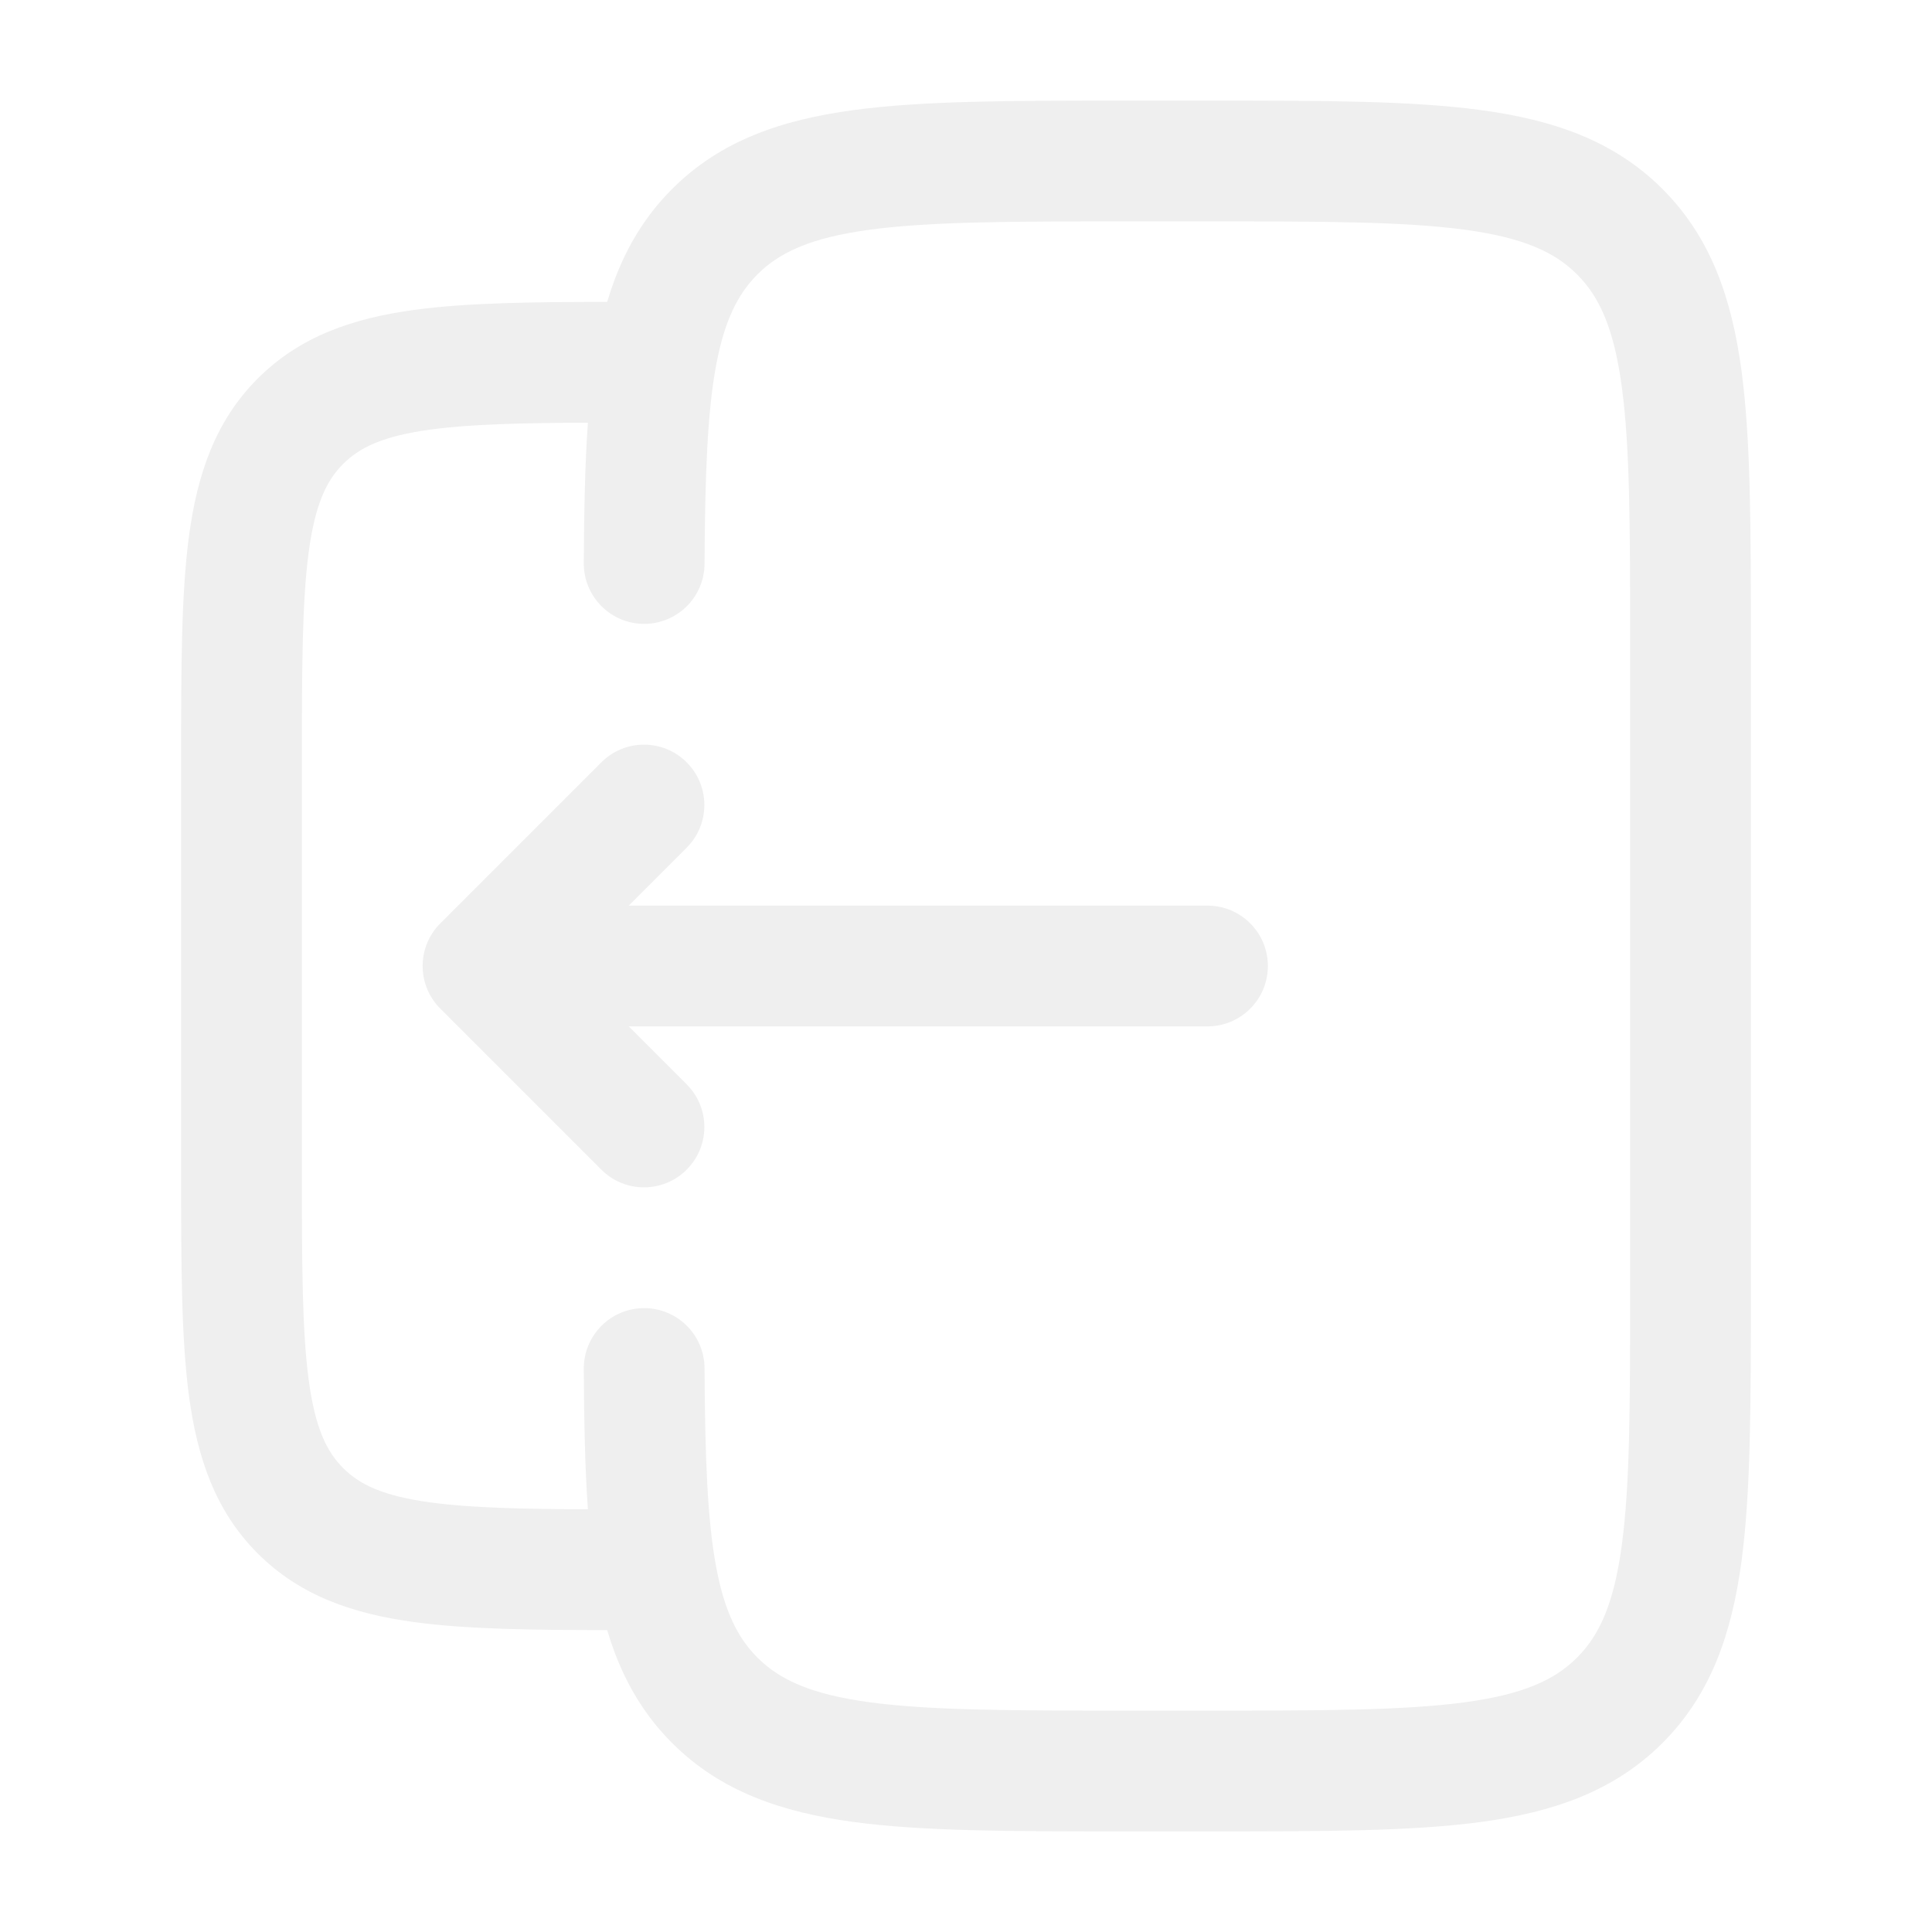
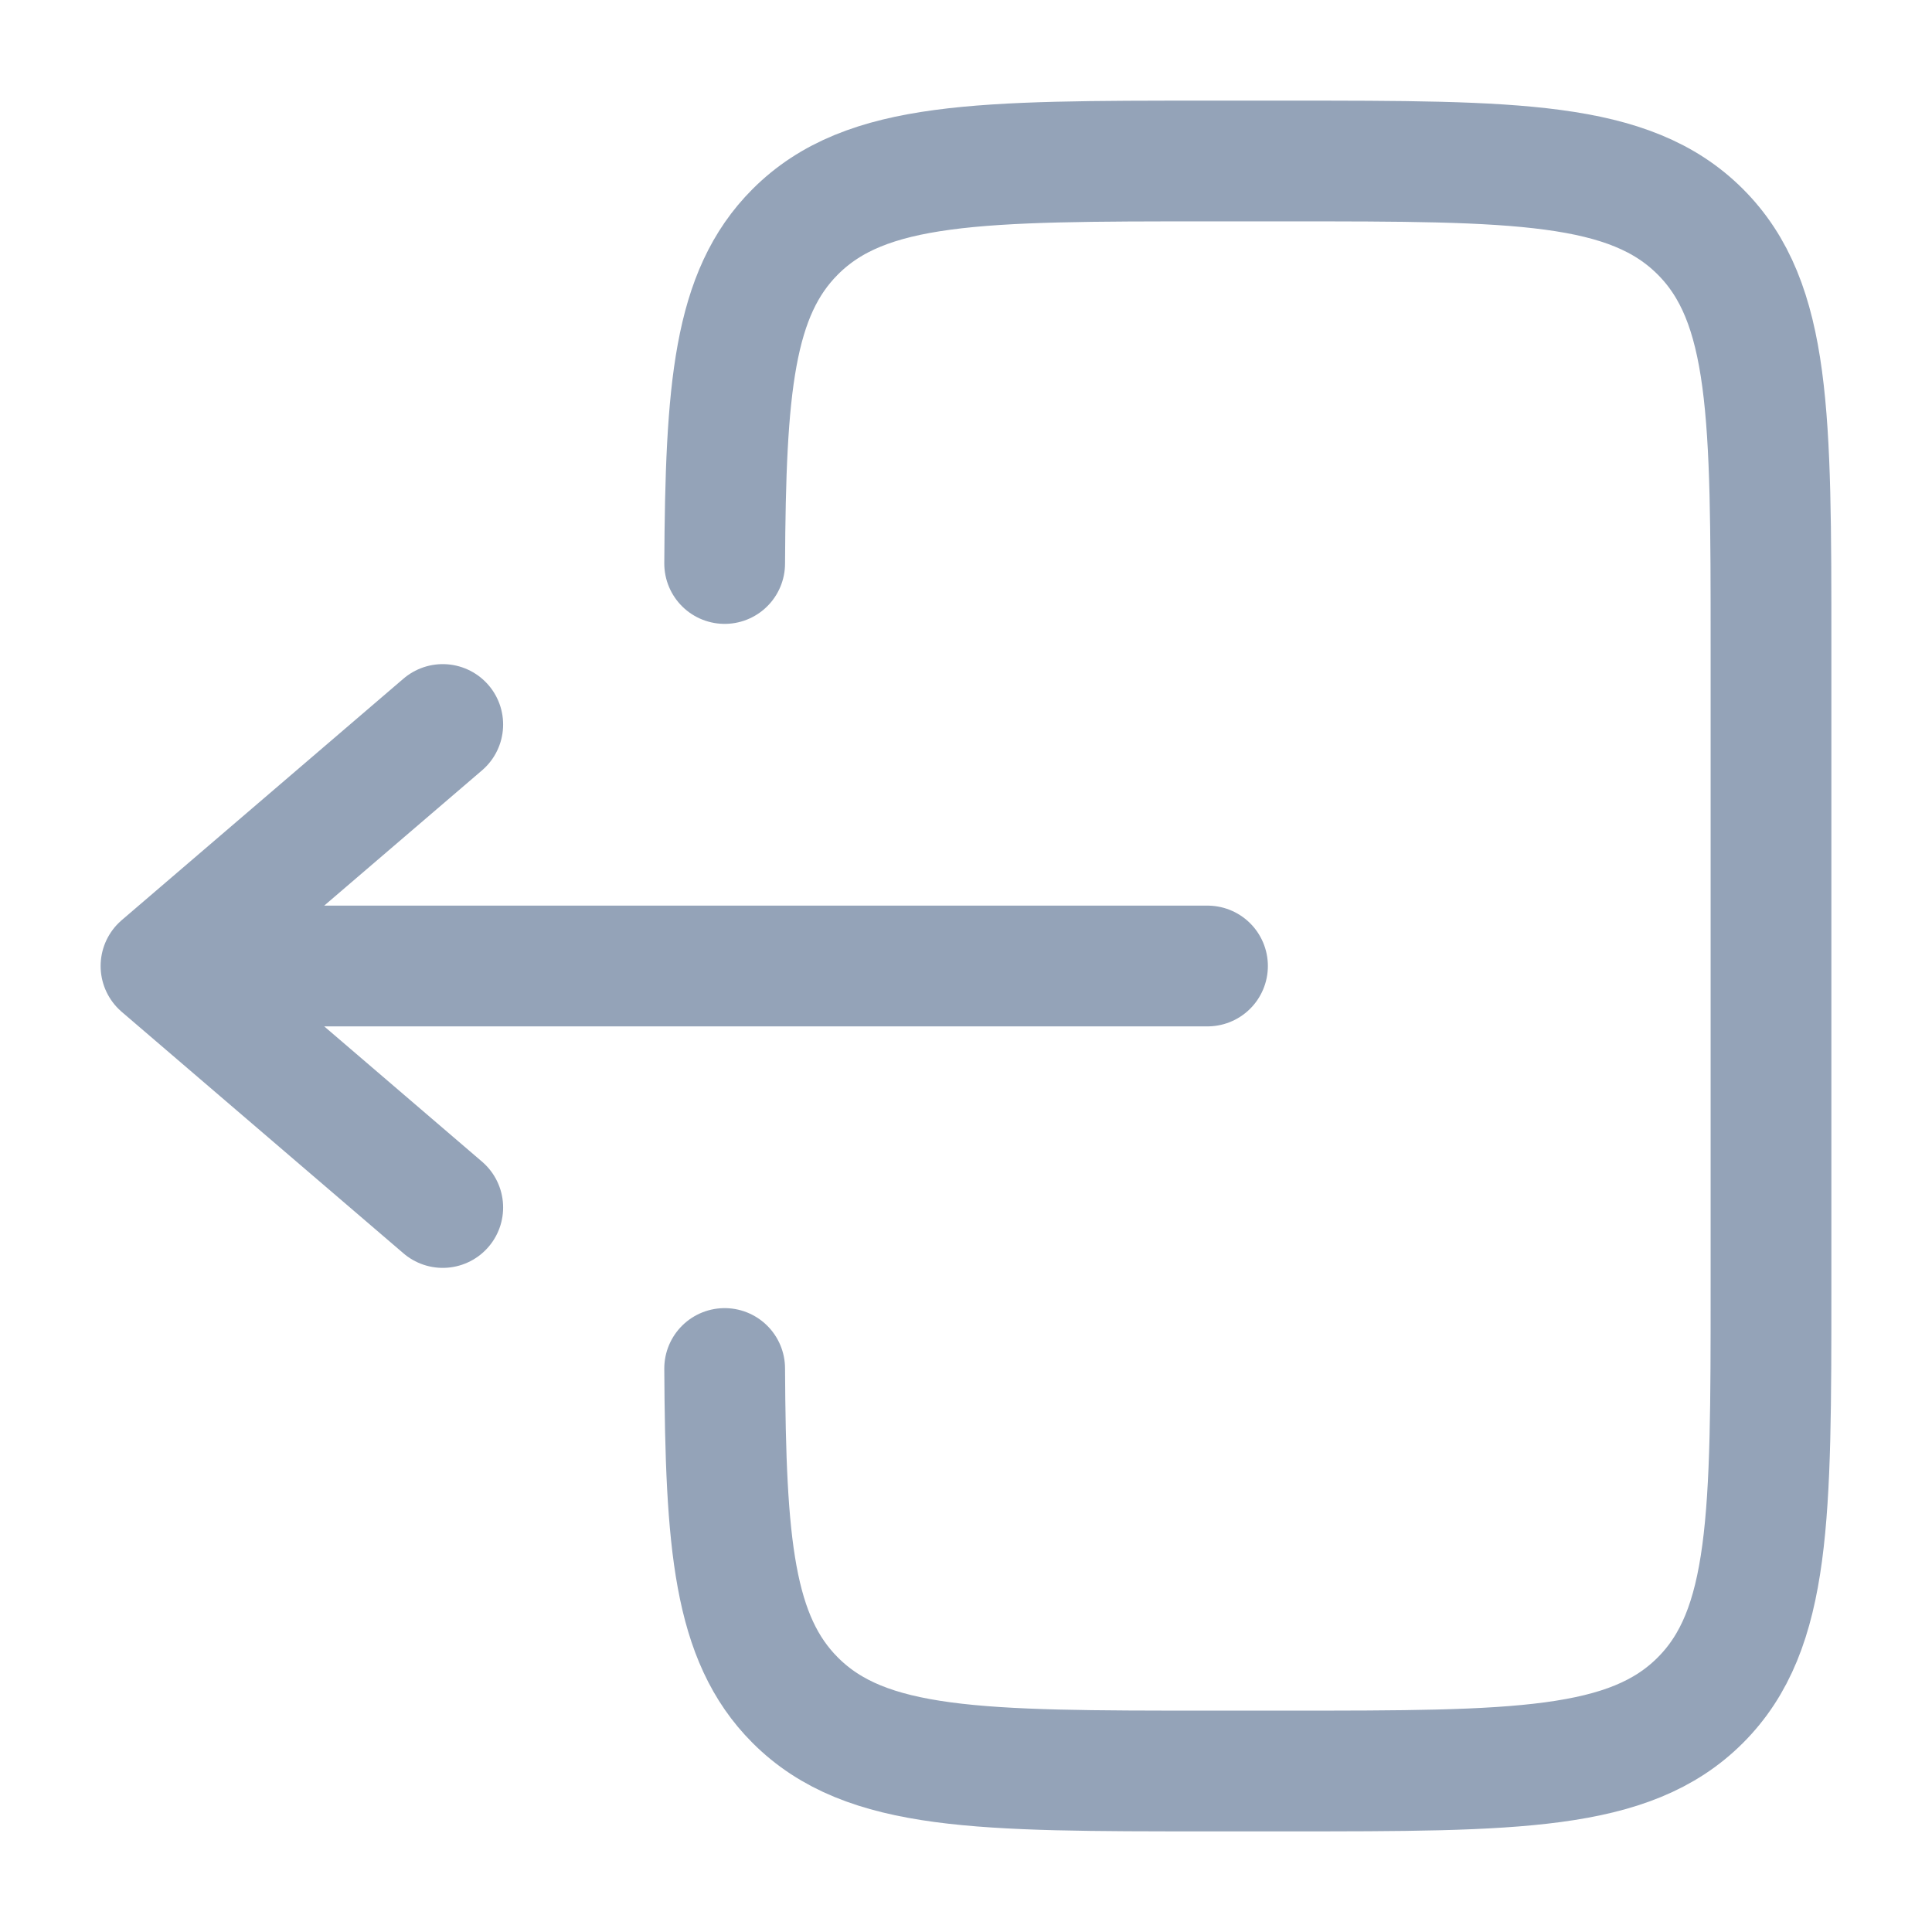
<svg xmlns="http://www.w3.org/2000/svg" width="24" height="24" viewBox="0 0 24 24" fill="none">
-   <path fill="#EFEFEF" d="M5.47 12.53C5.177 12.237 5.177 11.763 5.47 11.47L7.47 9.47C7.763 9.177 8.237 9.177 8.53 9.47C8.823 9.763 8.823 10.237 8.53 10.53L7.811 11.25L15 11.25C15.414 11.25 15.75 11.586 15.75 12C15.75 12.414 15.414 12.75 15 12.75L7.811 12.75L8.53 13.47C8.823 13.763 8.823 14.237 8.53 14.53C8.237 14.823 7.763 14.823 7.47 14.53L5.47 12.53Z" />
-   <path fill="#EFEFEF" fill-rule="evenodd" clip-rule="evenodd" d="M13.945 1.25H15.055C16.423 1.25 17.525 1.25 18.392 1.367C19.292 1.488 20.05 1.746 20.652 2.348C21.254 2.95 21.513 3.708 21.634 4.608C21.75 5.475 21.75 6.578 21.75 7.945V16.055C21.75 17.422 21.75 18.525 21.634 19.392C21.513 20.292 21.254 21.05 20.652 21.652C20.05 22.254 19.292 22.512 18.392 22.634C17.525 22.75 16.423 22.75 15.055 22.75H13.945C12.578 22.75 11.475 22.75 10.608 22.634C9.708 22.512 8.95 22.254 8.349 21.652C7.95 21.253 7.701 20.784 7.543 20.25C6.592 20.249 5.799 20.238 5.157 20.152C4.393 20.049 3.731 19.827 3.202 19.298C2.673 18.769 2.451 18.107 2.348 17.343C2.25 16.612 2.25 15.687 2.25 14.554V9.446C2.25 8.313 2.25 7.388 2.348 6.657C2.451 5.893 2.673 5.231 3.202 4.702C3.731 4.173 4.393 3.951 5.157 3.848C5.799 3.762 6.592 3.751 7.543 3.75C7.701 3.216 7.95 2.747 8.349 2.348C8.95 1.746 9.708 1.488 10.608 1.367C11.475 1.25 12.578 1.25 13.945 1.25ZM7.252 17.004C7.256 17.649 7.266 18.229 7.303 18.749C6.468 18.746 5.848 18.731 5.357 18.665C4.759 18.585 4.466 18.441 4.263 18.237C4.059 18.034 3.915 17.741 3.835 17.143C3.752 16.524 3.75 15.7 3.75 14.5V9.5C3.75 8.3 3.752 7.476 3.835 6.857C3.915 6.259 4.059 5.966 4.263 5.763C4.466 5.559 4.759 5.415 5.357 5.335C5.848 5.269 6.468 5.254 7.303 5.251C7.266 5.771 7.256 6.351 7.252 6.996C7.25 7.41 7.584 7.748 7.998 7.75C8.412 7.752 8.75 7.418 8.752 7.004C8.758 5.911 8.786 5.136 8.894 4.547C8.999 3.981 9.166 3.652 9.409 3.409C9.686 3.132 10.075 2.952 10.808 2.853C11.564 2.752 12.565 2.75 14 2.75H15C16.436 2.75 17.437 2.752 18.192 2.853C18.926 2.952 19.314 3.132 19.591 3.409C19.868 3.686 20.048 4.074 20.147 4.808C20.249 5.563 20.25 6.565 20.25 8V16C20.25 17.435 20.249 18.436 20.147 19.192C20.048 19.926 19.868 20.314 19.591 20.591C19.314 20.868 18.926 21.048 18.192 21.147C17.437 21.248 16.436 21.25 15 21.25H14C12.565 21.25 11.564 21.248 10.808 21.147C10.075 21.048 9.686 20.868 9.409 20.591C9.166 20.348 8.999 20.02 8.894 19.453C8.786 18.864 8.758 18.089 8.752 16.996C8.75 16.582 8.412 16.248 7.998 16.25C7.584 16.252 7.25 16.59 7.252 17.004Z" />
+   <path stroke="#94a3b8" stroke-width="1.5" stroke-linecap="round" d="M9.002 7C9.014 4.825 9.111 3.647 9.879 2.879C10.758 2 12.172 2 15 2L16 2C18.829 2 20.243 2 21.122 2.879C22 3.757 22 5.172 22 8L22 16C22 18.828 22 20.243 21.122 21.121C20.243 22 18.829 22 16 22H15C12.172 22 10.758 22 9.879 21.121C9.111 20.353 9.014 19.175 9.002 17" />
+   <path stroke="#94a3b8" stroke-width="1.5" stroke-linecap="round" stroke-linejoin="round" d="M15 12L2 12M2 12L5.5 9M2 12L5.5 15" />
</svg>
